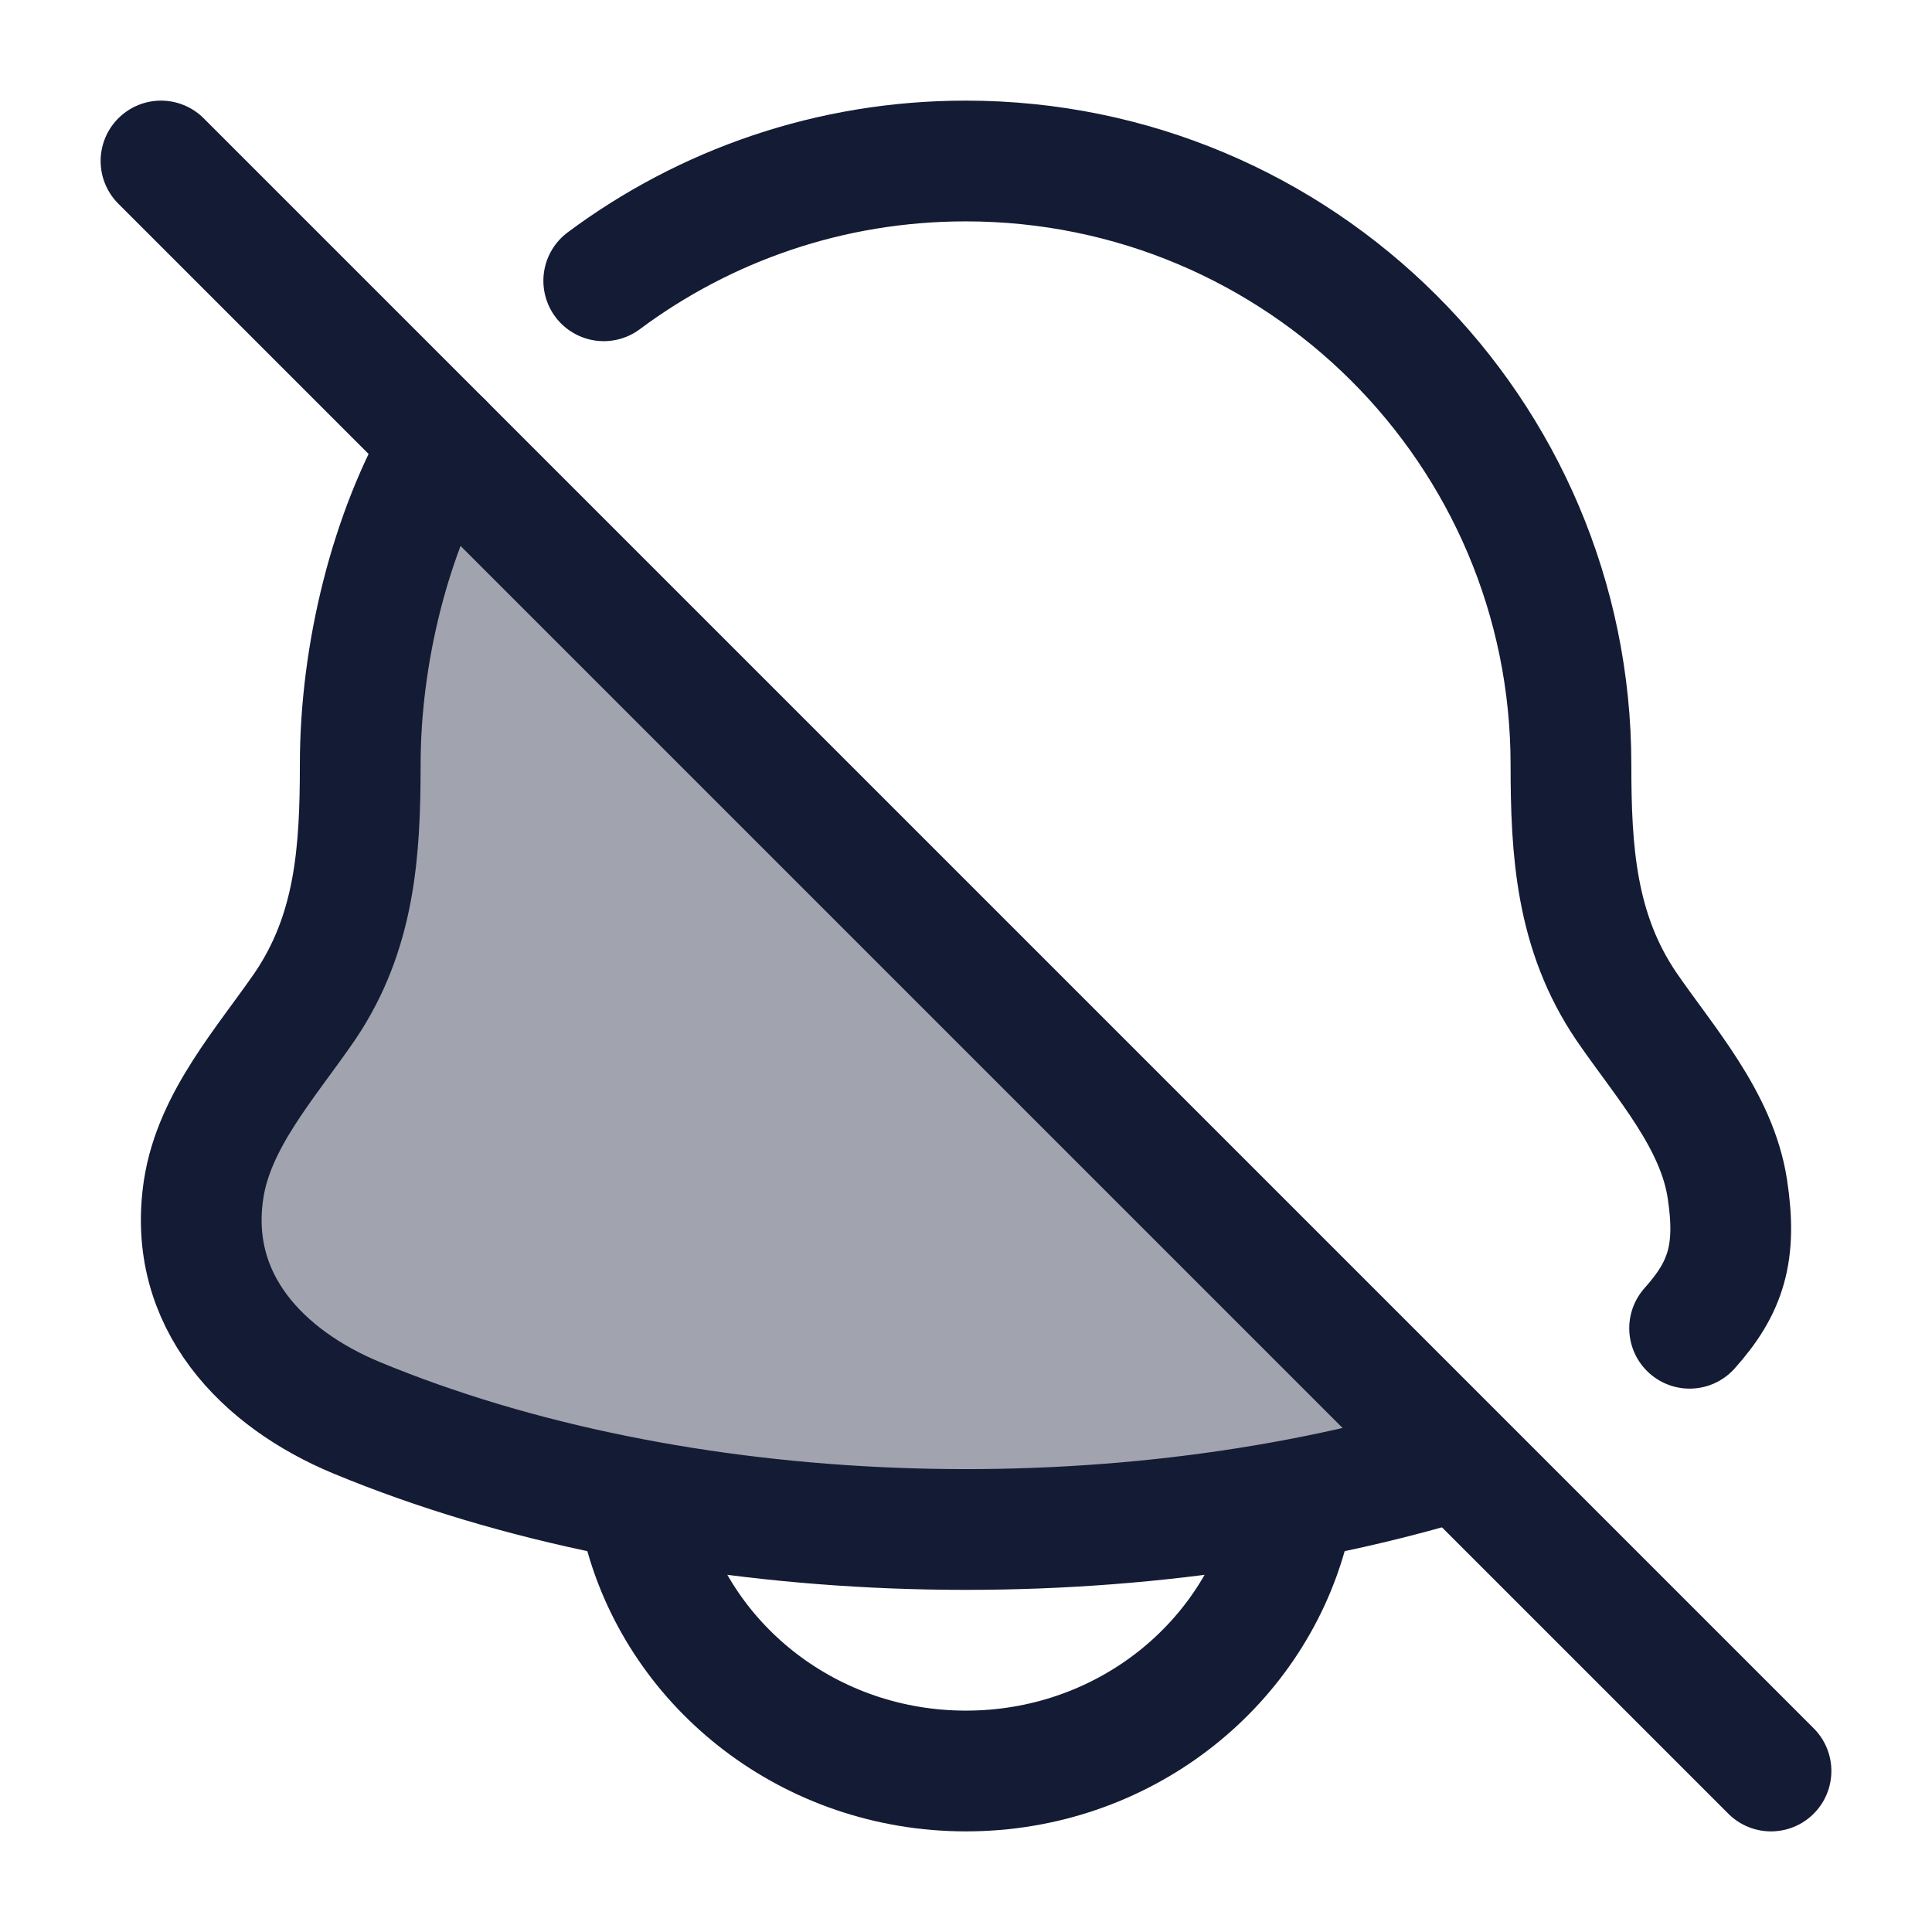
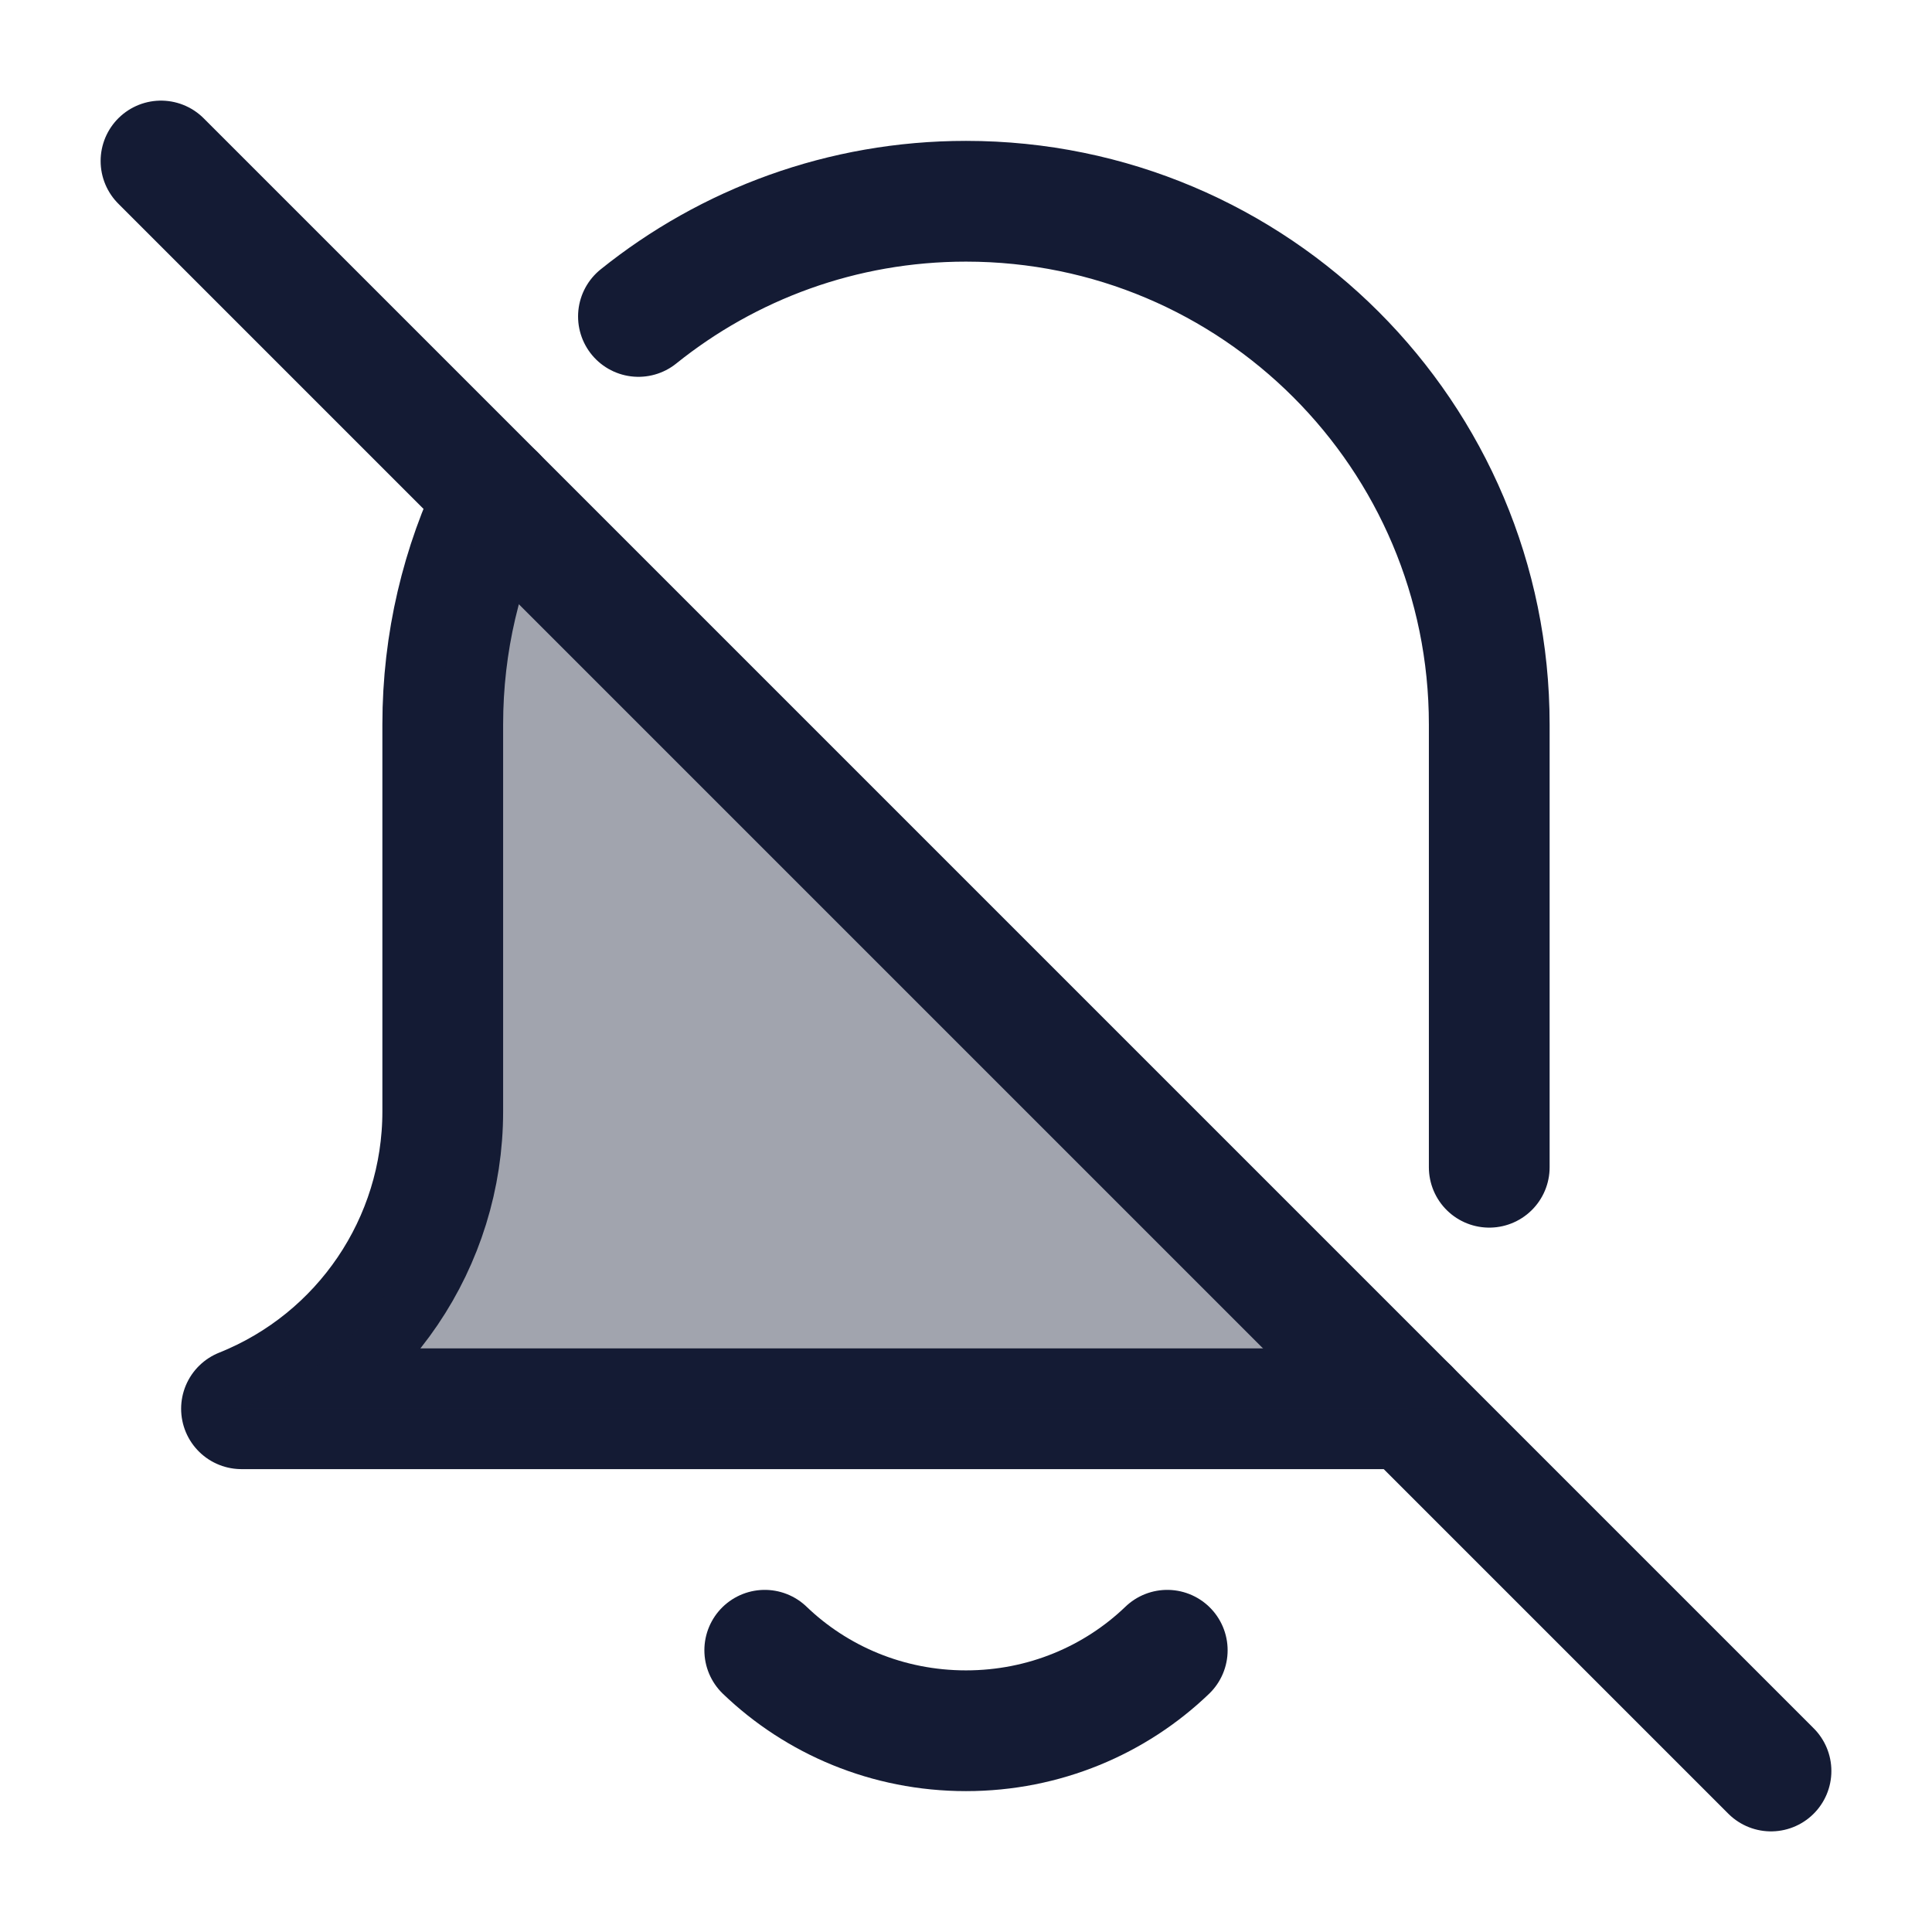
<svg xmlns="http://www.w3.org/2000/svg" width="24" height="24" viewBox="0 0 24 24" fill="none">
-   <path opacity="0.4" d="M2.53 14.77C2.317 16.164 3.268 17.131 4.432 17.613C8.549 19.319 14.153 19.451 18.5 18.01L5.634 5.5C4.9 6.658 4.475 8.029 4.475 9.5C4.475 10.572 4.413 11.579 3.786 12.503C3.307 13.2 2.661 13.913 2.53 14.77Z" fill="#141B34" />
-   <path d="M18 18.167C13.73 19.439 8.393 19.254 4.432 17.613C3.268 17.131 2.317 16.164 2.53 14.77C2.661 13.913 3.307 13.2 3.786 12.503C4.413 11.579 4.475 10.572 4.475 9.5C4.475 8.121 4.849 6.61 5.5 5.5" stroke="#141B34" stroke-width="1.5" stroke-linecap="round" stroke-linejoin="round" />
-   <path d="M7.5 3.488C8.754 2.554 10.31 2 11.996 2C16.149 2 19.515 5.358 19.515 9.5C19.515 10.572 19.577 11.579 20.204 12.503C20.682 13.2 21.328 13.913 21.458 14.77C21.579 15.56 21.442 15.995 20.989 16.5" stroke="#141B34" stroke-width="1.5" stroke-linecap="round" stroke-linejoin="round" />
-   <path d="M22 22L2 2" stroke="#141B34" stroke-width="1.5" stroke-linecap="round" />
-   <path d="M8 19C8.458 20.725 10.075 22 12 22C13.925 22 15.541 20.725 16 19" stroke="#141B34" stroke-width="1.5" stroke-linecap="round" stroke-linejoin="round" />
+   <path d="M14.5 20.5C13.856 21.119 12.973 21.5 12 21.5C11.027 21.5 10.144 21.119 9.5 20.5" stroke="#141B34" stroke-width="1.5" stroke-linecap="round" stroke-linejoin="round" />
+   <path d="M22 22L2 2" stroke="#141B34" stroke-width="1.5" stroke-linecap="round" stroke-linejoin="round" />
+   <path d="M18.5 14.5V9C18.5 5.41 15.59 2.5 12 2.5C10.46 2.5 9.045 3.036 7.931 3.931M17.5 17.5H3C4.51 16.896 5.5 15.434 5.5 13.807V9C5.5 7.979 5.735 7.014 6.154 6.154" stroke="#141B34" stroke-width="1.5" stroke-linecap="round" stroke-linejoin="round" />
+   <path opacity="0.4" d="M5.5 13.807V9C5.5 7.979 5.735 7.014 6.154 6.154L17.5 17.5H3C4.51 16.896 5.5 15.434 5.5 13.807Z" fill="#141B34" />
</svg>
